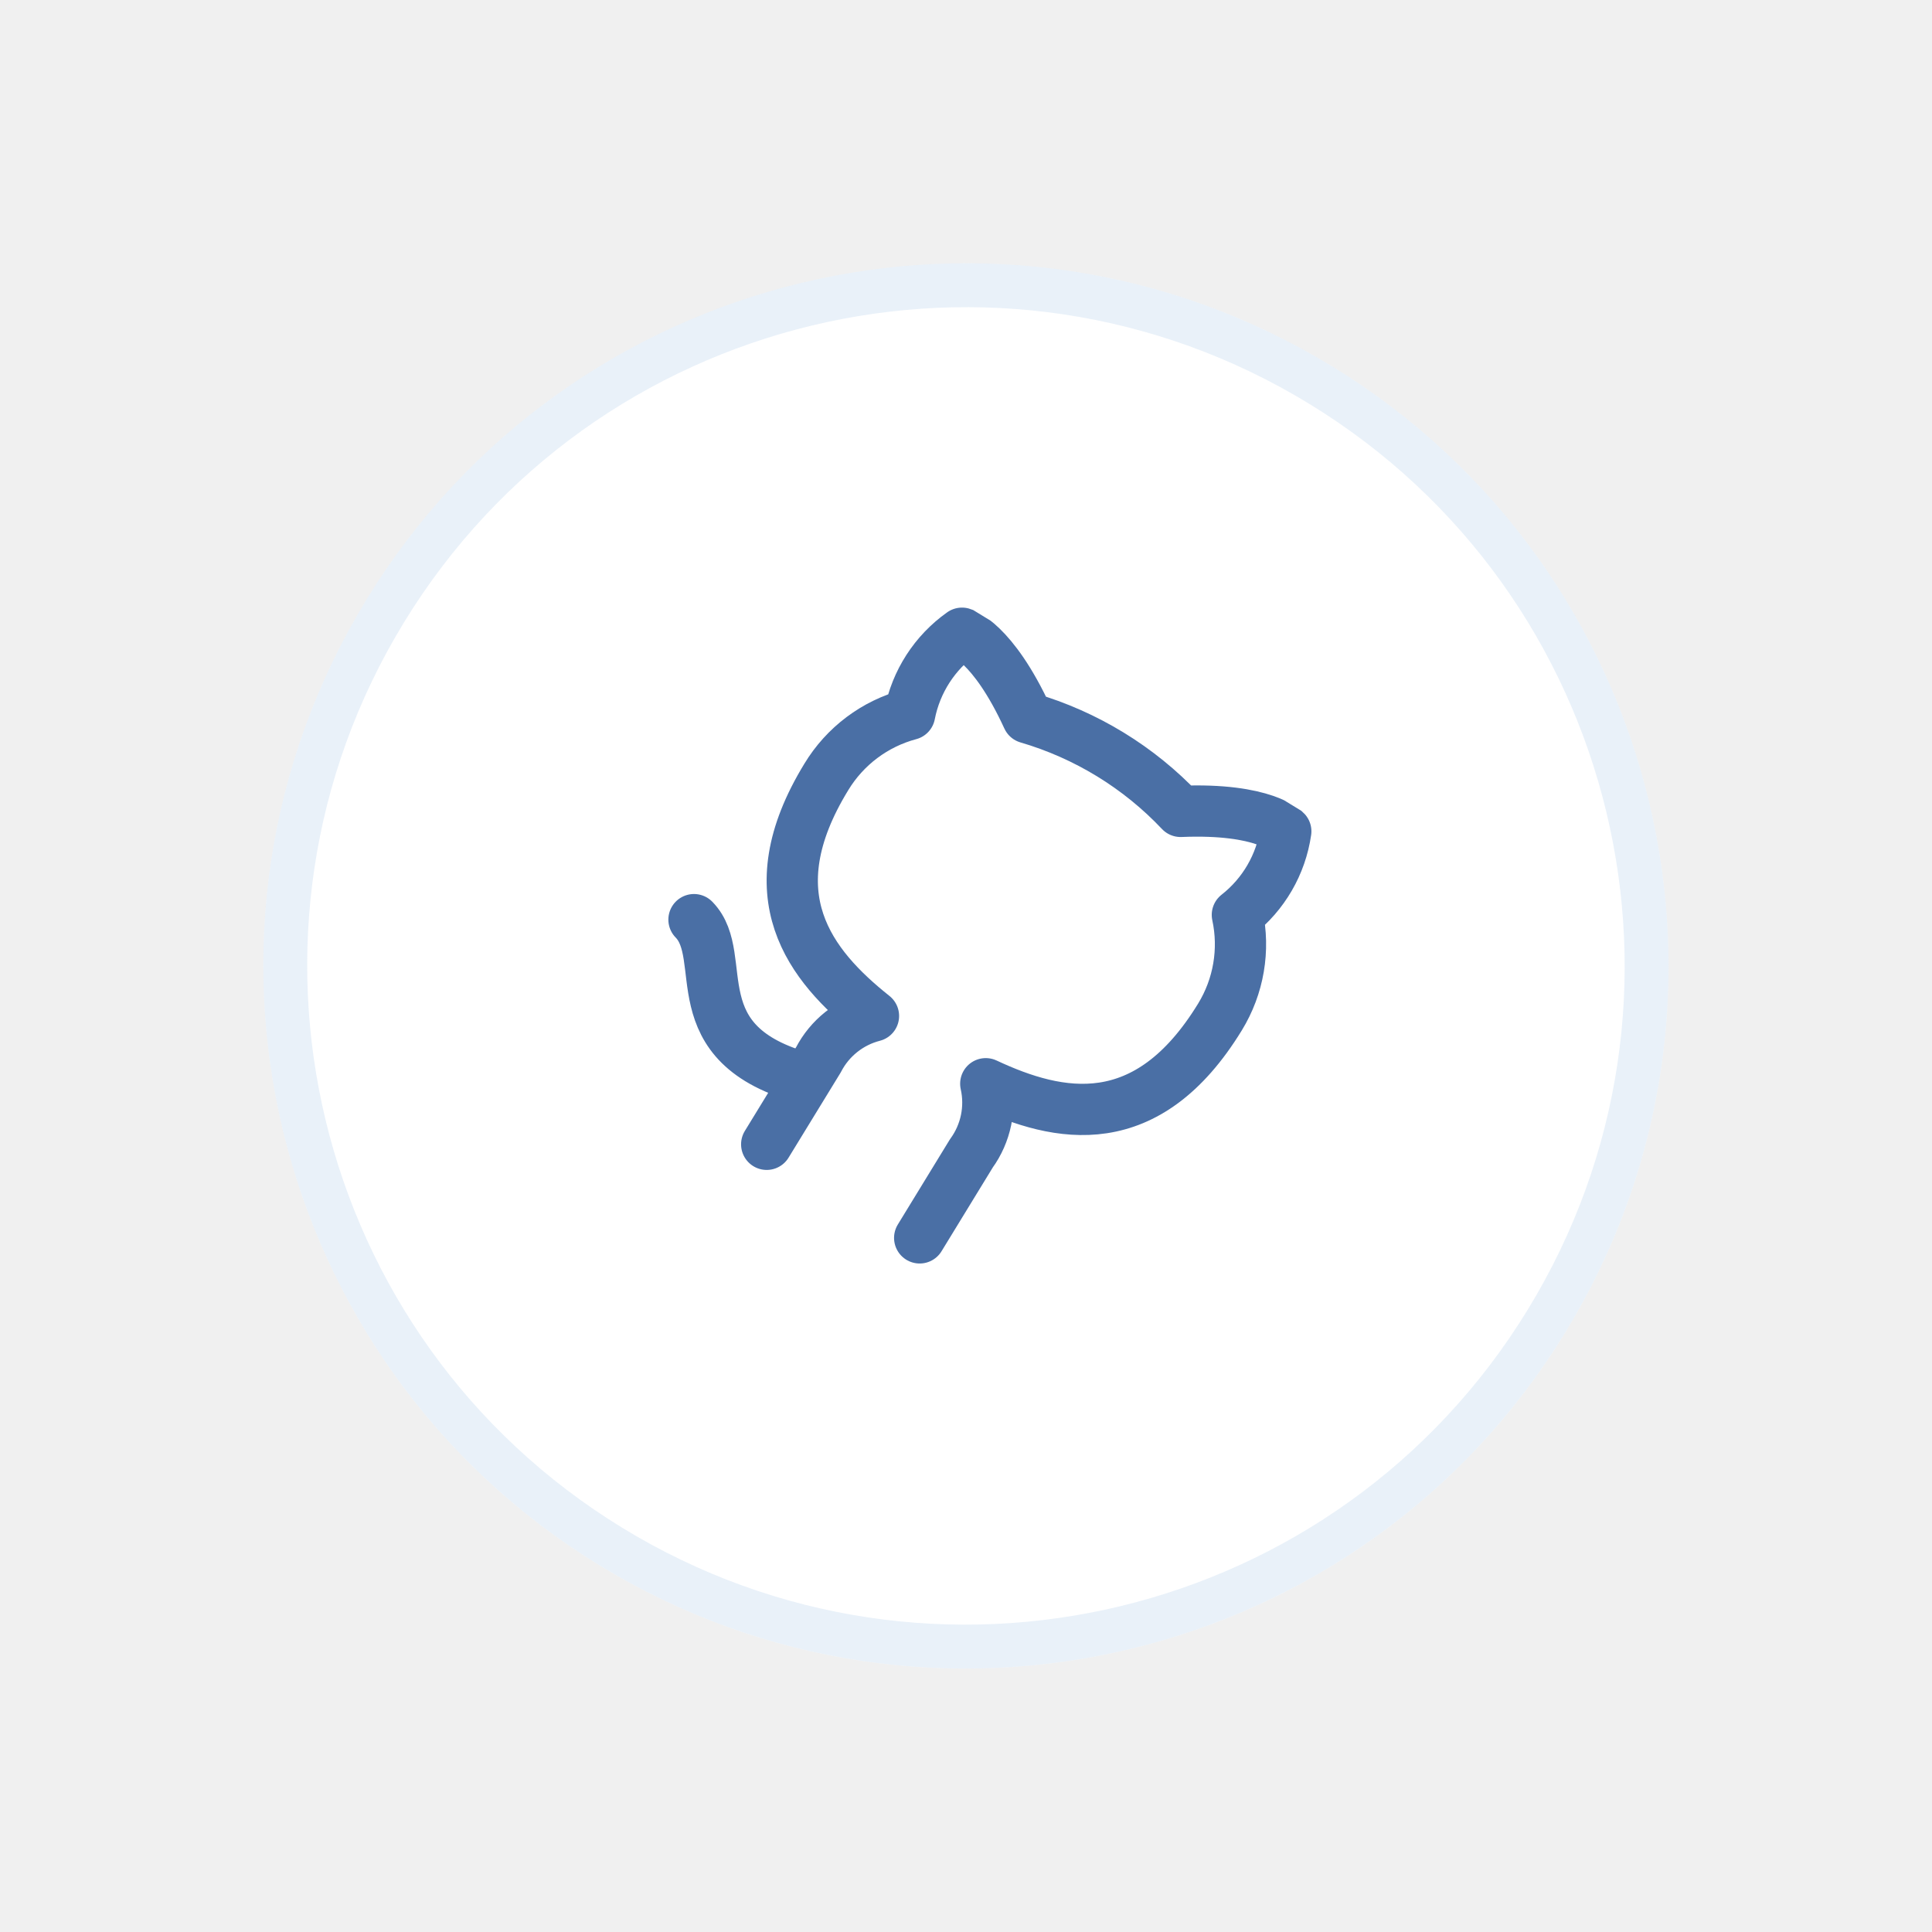
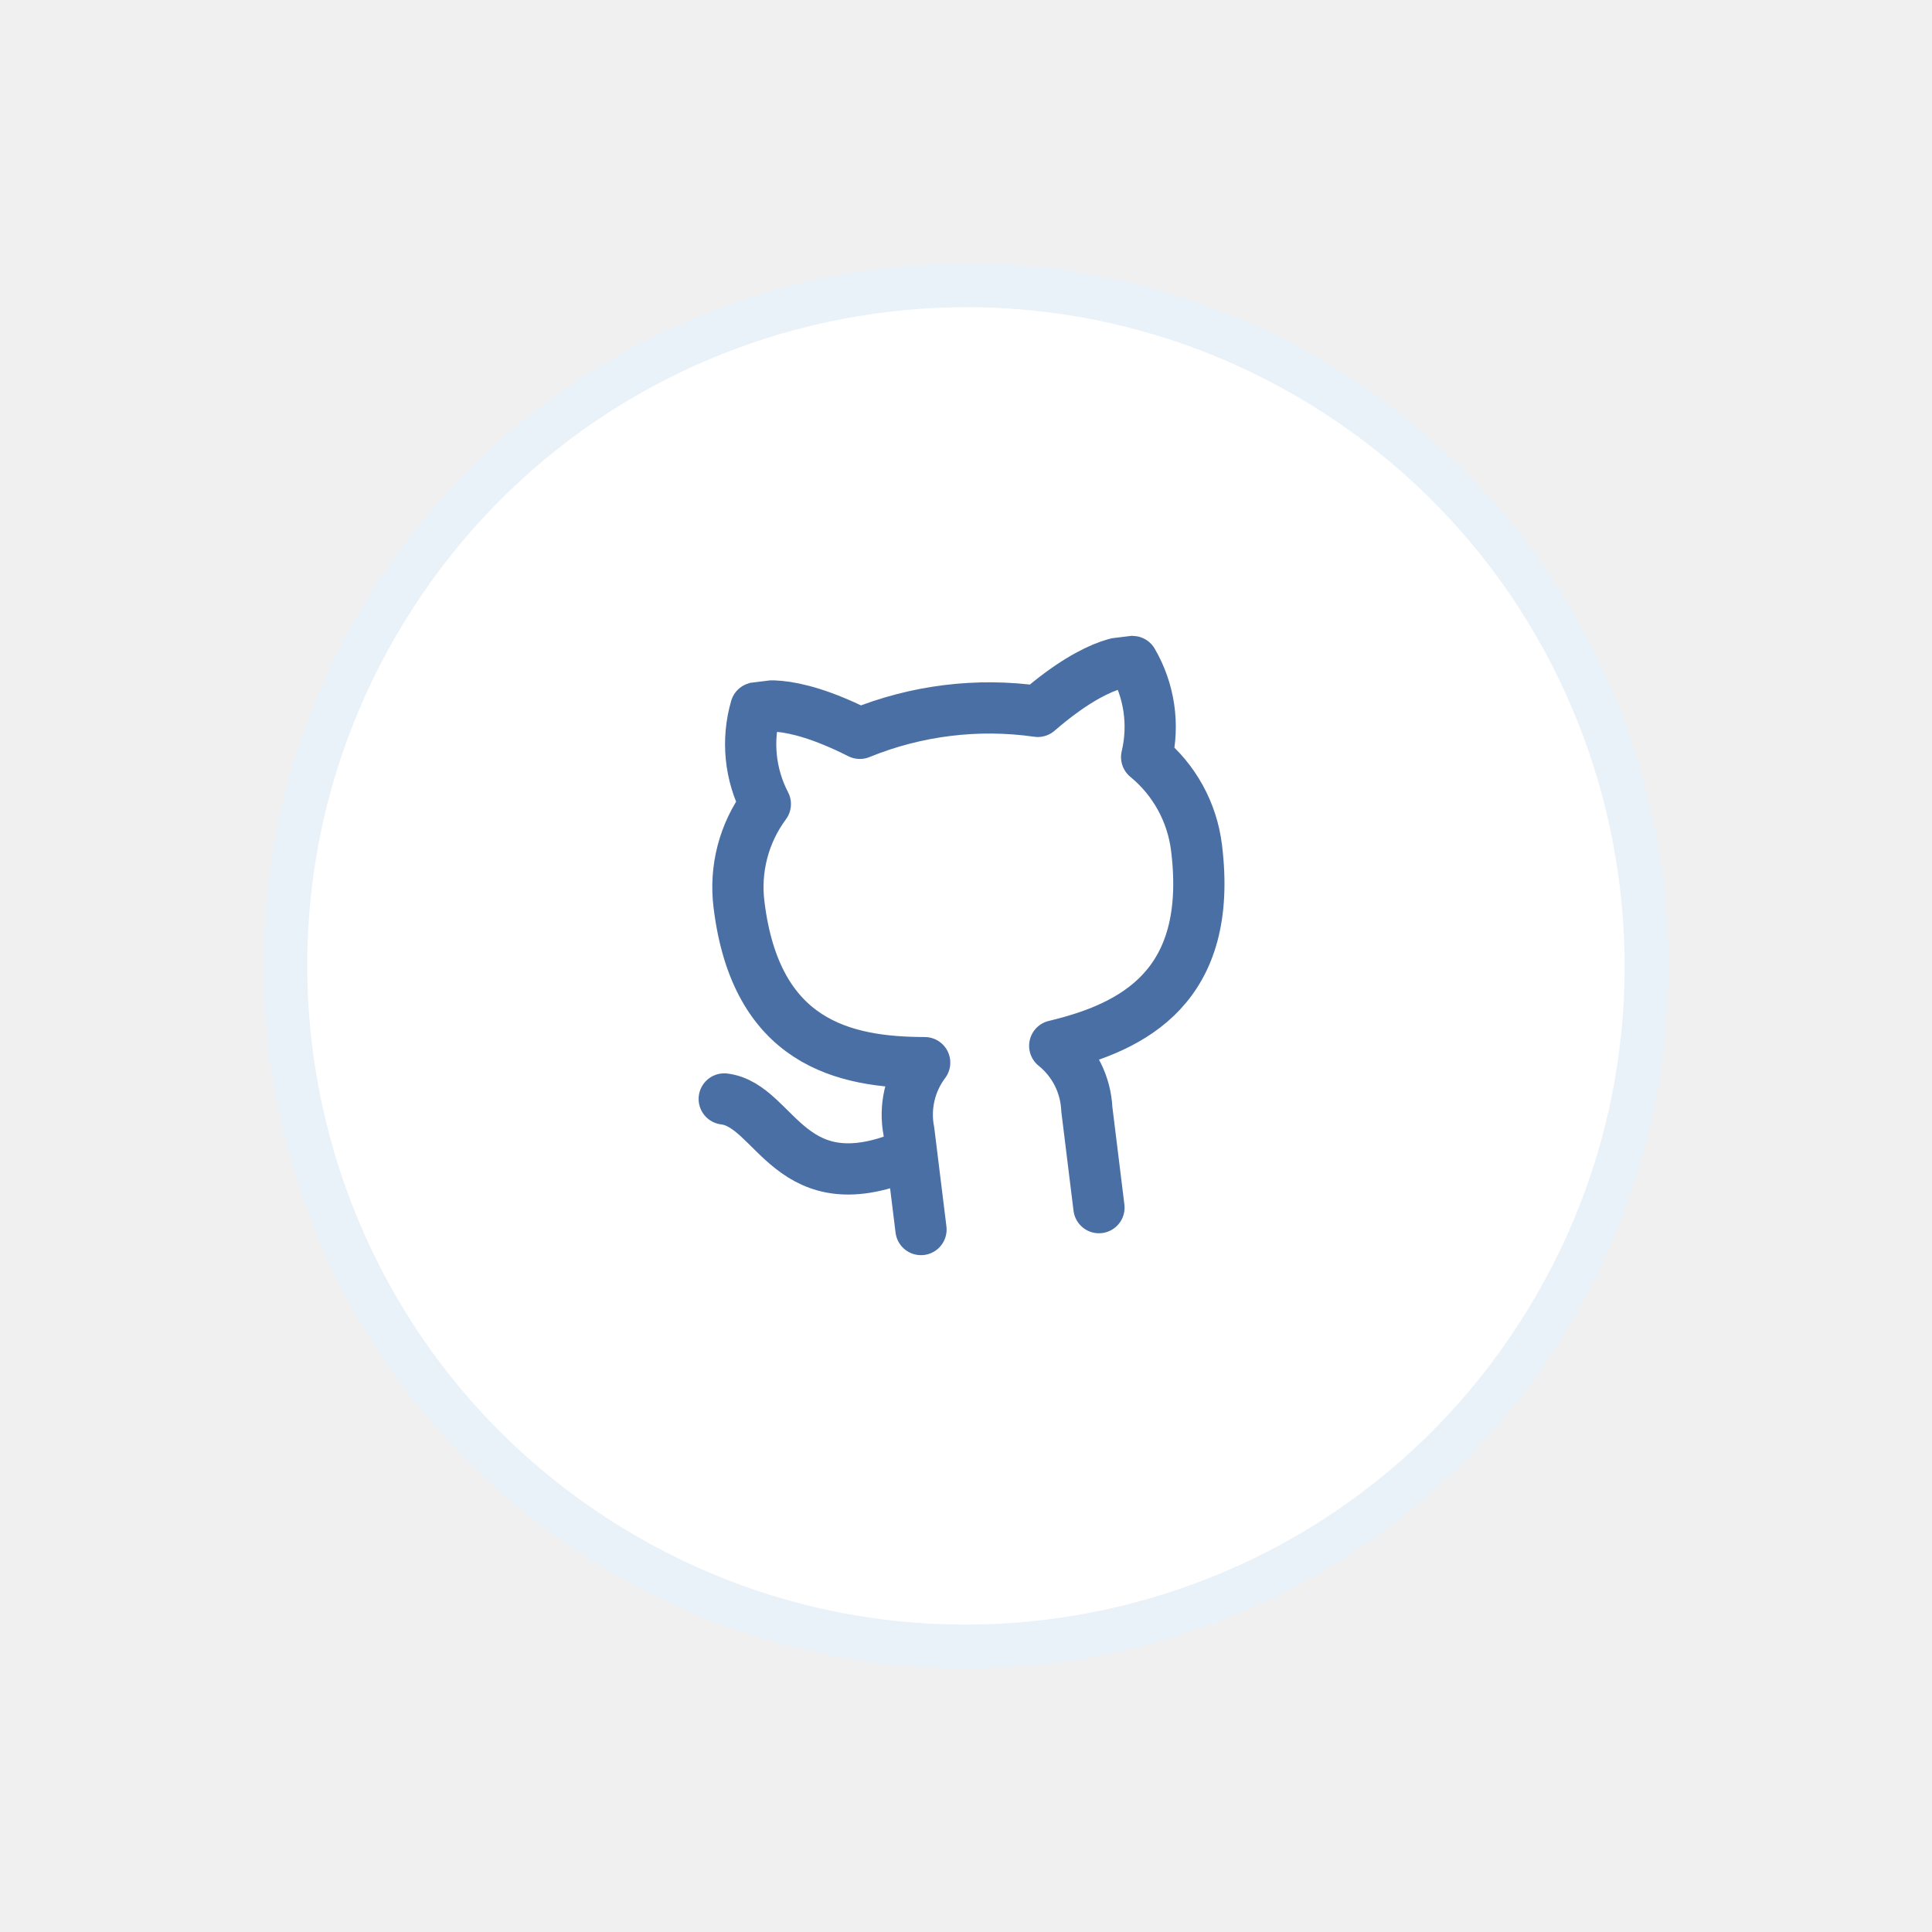
<svg xmlns="http://www.w3.org/2000/svg" width="44" height="44" viewBox="0 0 44 44" fill="none">
  <rect x="16.701" width="32" height="32" rx="16" transform="rotate(31.4592 16.7005 0)" fill="white" />
  <rect x="16.866" y="0.687" width="31" height="31" rx="15.5" transform="rotate(31.4592 16.8661 0.687452)" stroke="#89B4E2" stroke-opacity="0.18" />
-   <g clip-path="url(#clip0_107_110)">
-     <path d="M18.375 24.568C15.43 23.793 16.648 21.802 15.805 20.944M20.945 28.192L22.123 26.266C22.287 26.041 22.4 25.782 22.457 25.509C22.513 25.236 22.511 24.954 22.45 24.681C24.119 25.463 26.123 25.876 27.785 23.159C28.21 22.464 28.352 21.633 28.18 20.836C28.779 20.367 29.174 19.686 29.283 18.933C29.283 18.933 28.803 18.4 26.887 18.479C25.936 17.472 24.733 16.737 23.404 16.348C22.603 14.606 21.909 14.421 21.909 14.421C21.288 14.861 20.861 15.523 20.716 16.27C19.924 16.481 19.244 16.992 18.819 17.694C17.169 20.391 18.449 21.988 19.893 23.138C19.625 23.207 19.376 23.331 19.16 23.503C18.944 23.675 18.767 23.89 18.64 24.135L17.461 26.061" stroke="#4A6FA5" stroke-width="1.167" stroke-linecap="round" stroke-linejoin="round" />
+   <g clip-path="url(#clip0_128_488)">
+     <path d="M20.761 26.265C17.974 27.491 17.688 25.175 16.494 25.028M25.028 27.503L24.752 25.262C24.739 24.983 24.668 24.71 24.542 24.461C24.416 24.212 24.238 23.993 24.021 23.818C25.814 23.391 27.64 22.467 27.25 19.306C27.15 18.497 26.744 17.758 26.114 17.242C26.291 16.502 26.176 15.723 25.793 15.066C25.793 15.066 25.085 14.947 23.635 16.201C22.264 16.005 20.865 16.178 19.582 16.701C17.871 15.836 17.213 16.123 17.213 16.123C17.001 16.854 17.079 17.638 17.43 18.312C16.941 18.971 16.727 19.794 16.831 20.608C17.218 23.746 19.213 24.199 21.059 24.201C20.893 24.421 20.775 24.674 20.713 24.943C20.651 25.212 20.646 25.491 20.699 25.762L20.975 28.002" stroke="#4A6FA5" stroke-width="1.167" stroke-linecap="round" stroke-linejoin="round" />
  </g>
  <defs>
-     <clipPath id="clip0_107_110">
-       <rect width="14" height="14" fill="white" transform="translate(19.6806 12.3741) rotate(31.4592)" />
+     <clipPath id="clip0_128_488">
+       <rect width="14" height="14" fill="white" transform="translate(14.1947 15.9074) rotate(-7.02737)" />
    </clipPath>
  </defs>
</svg>
